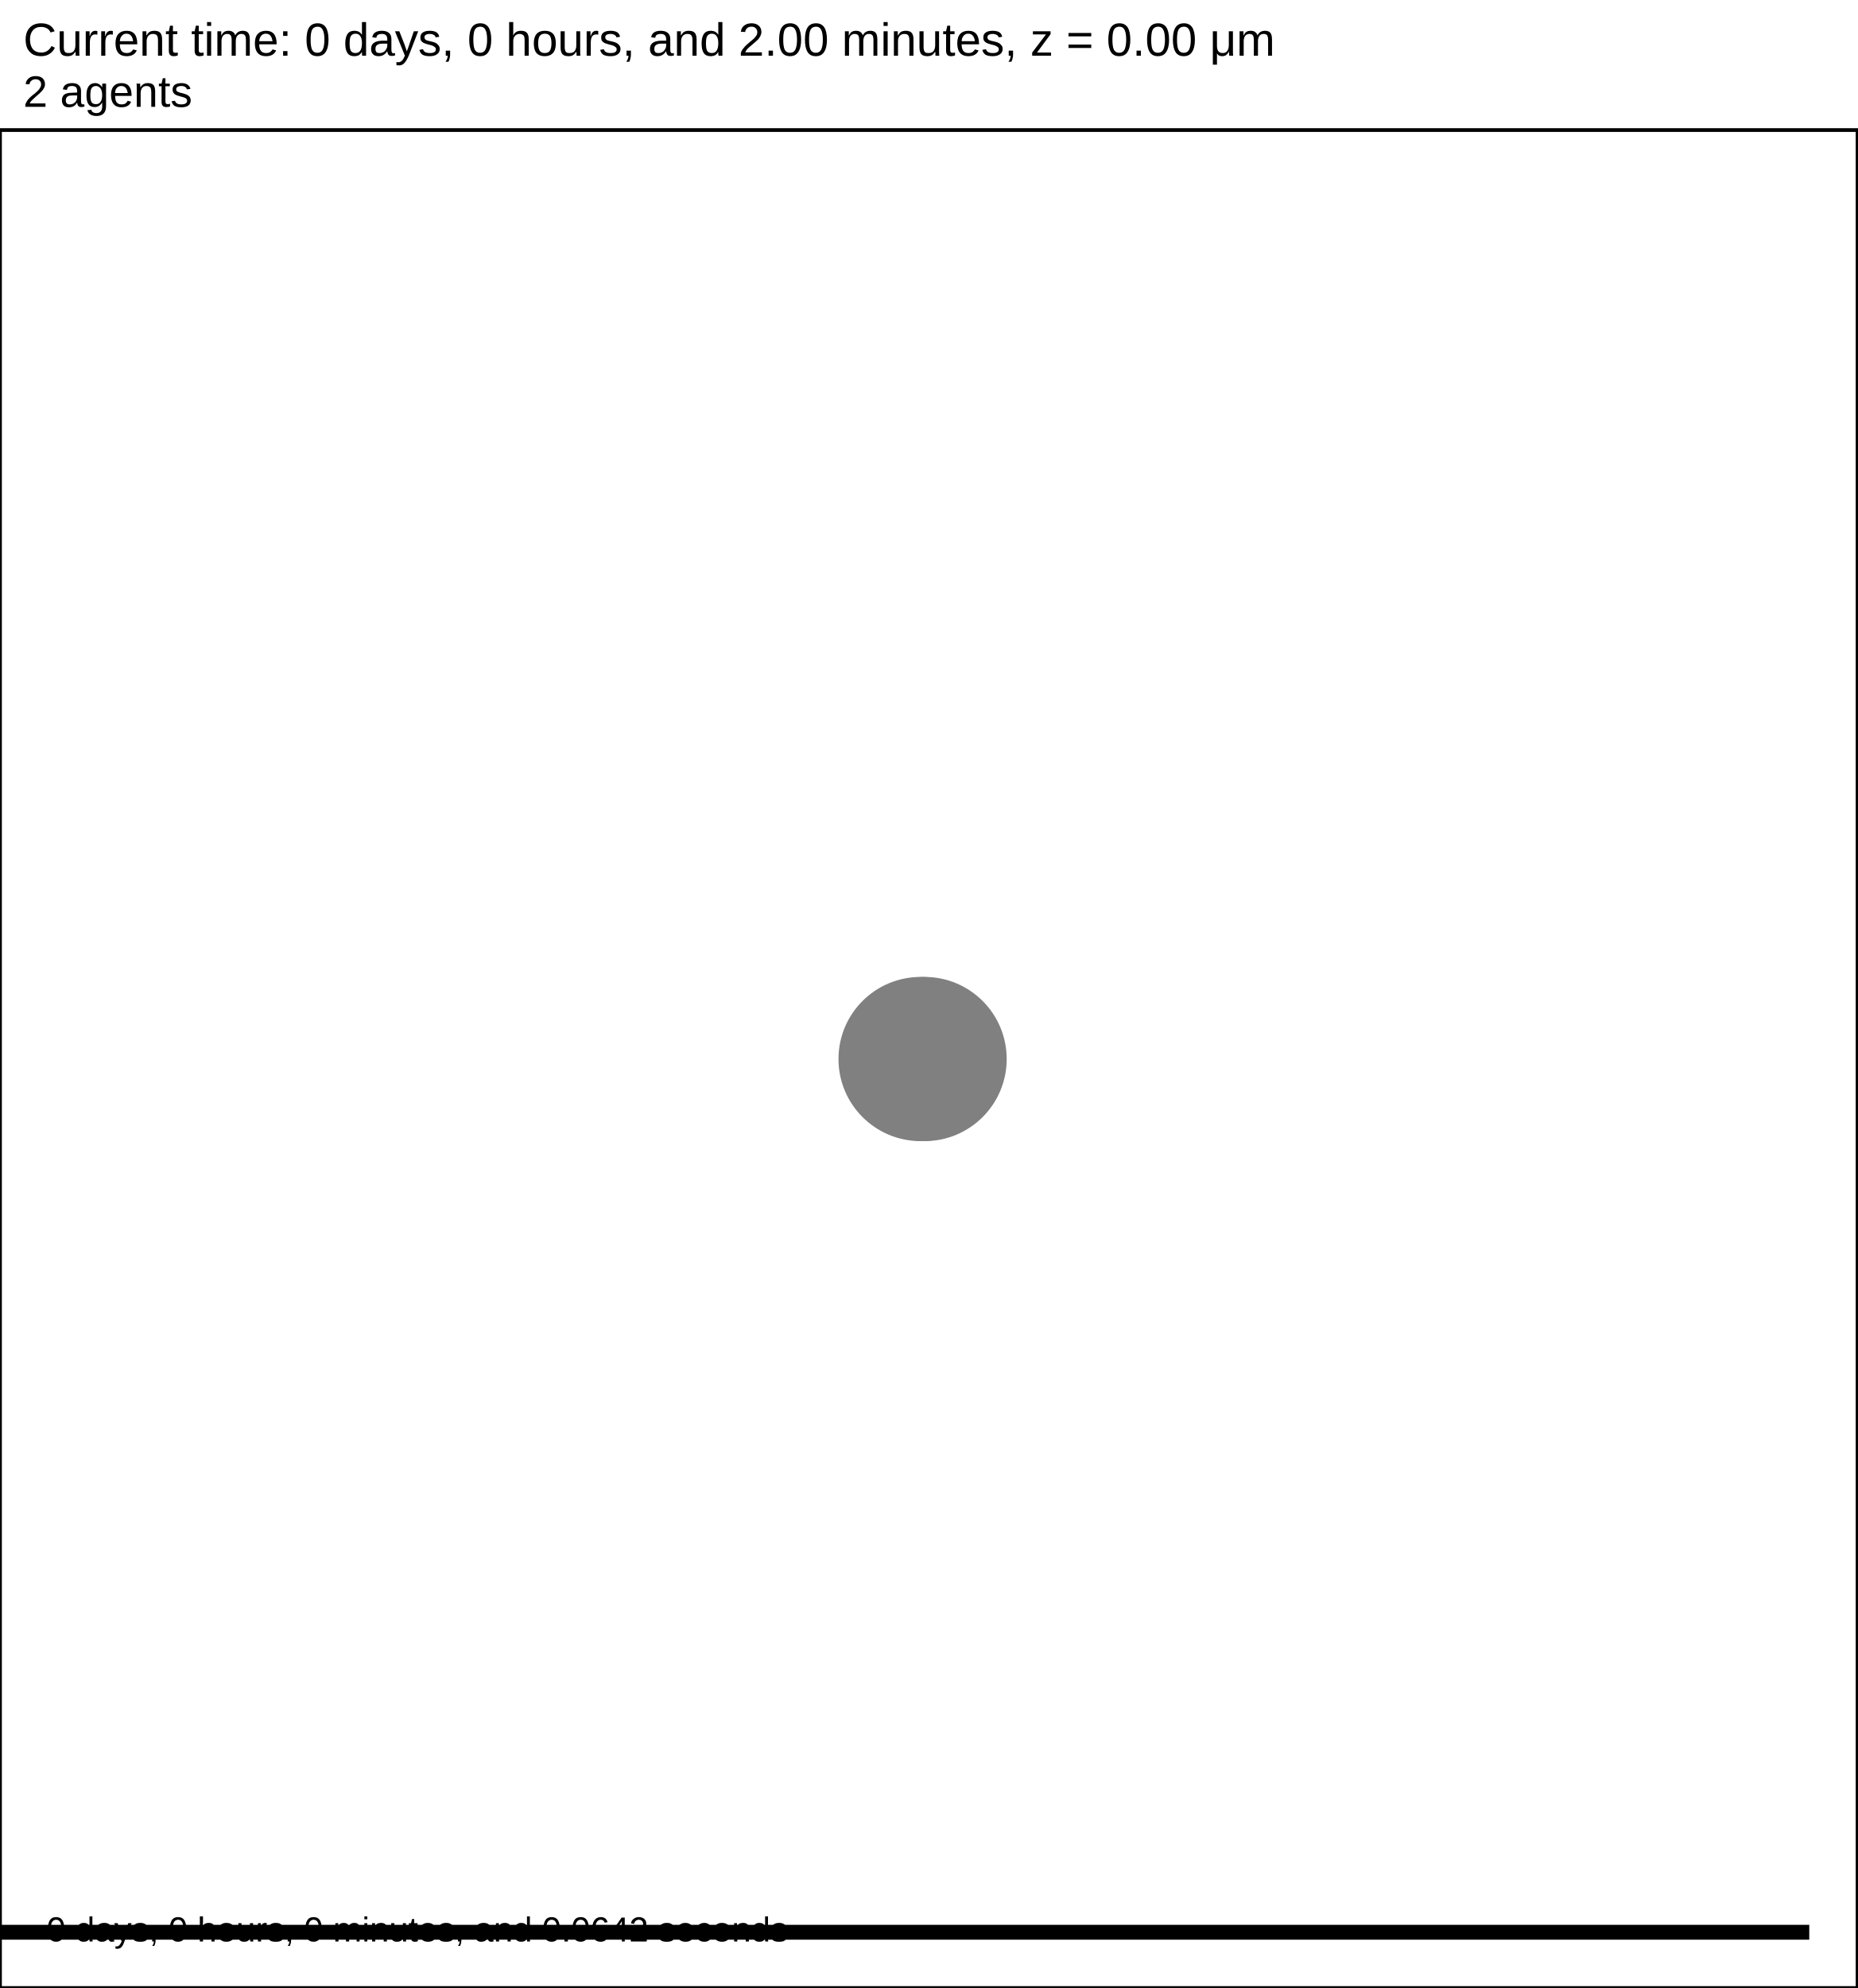
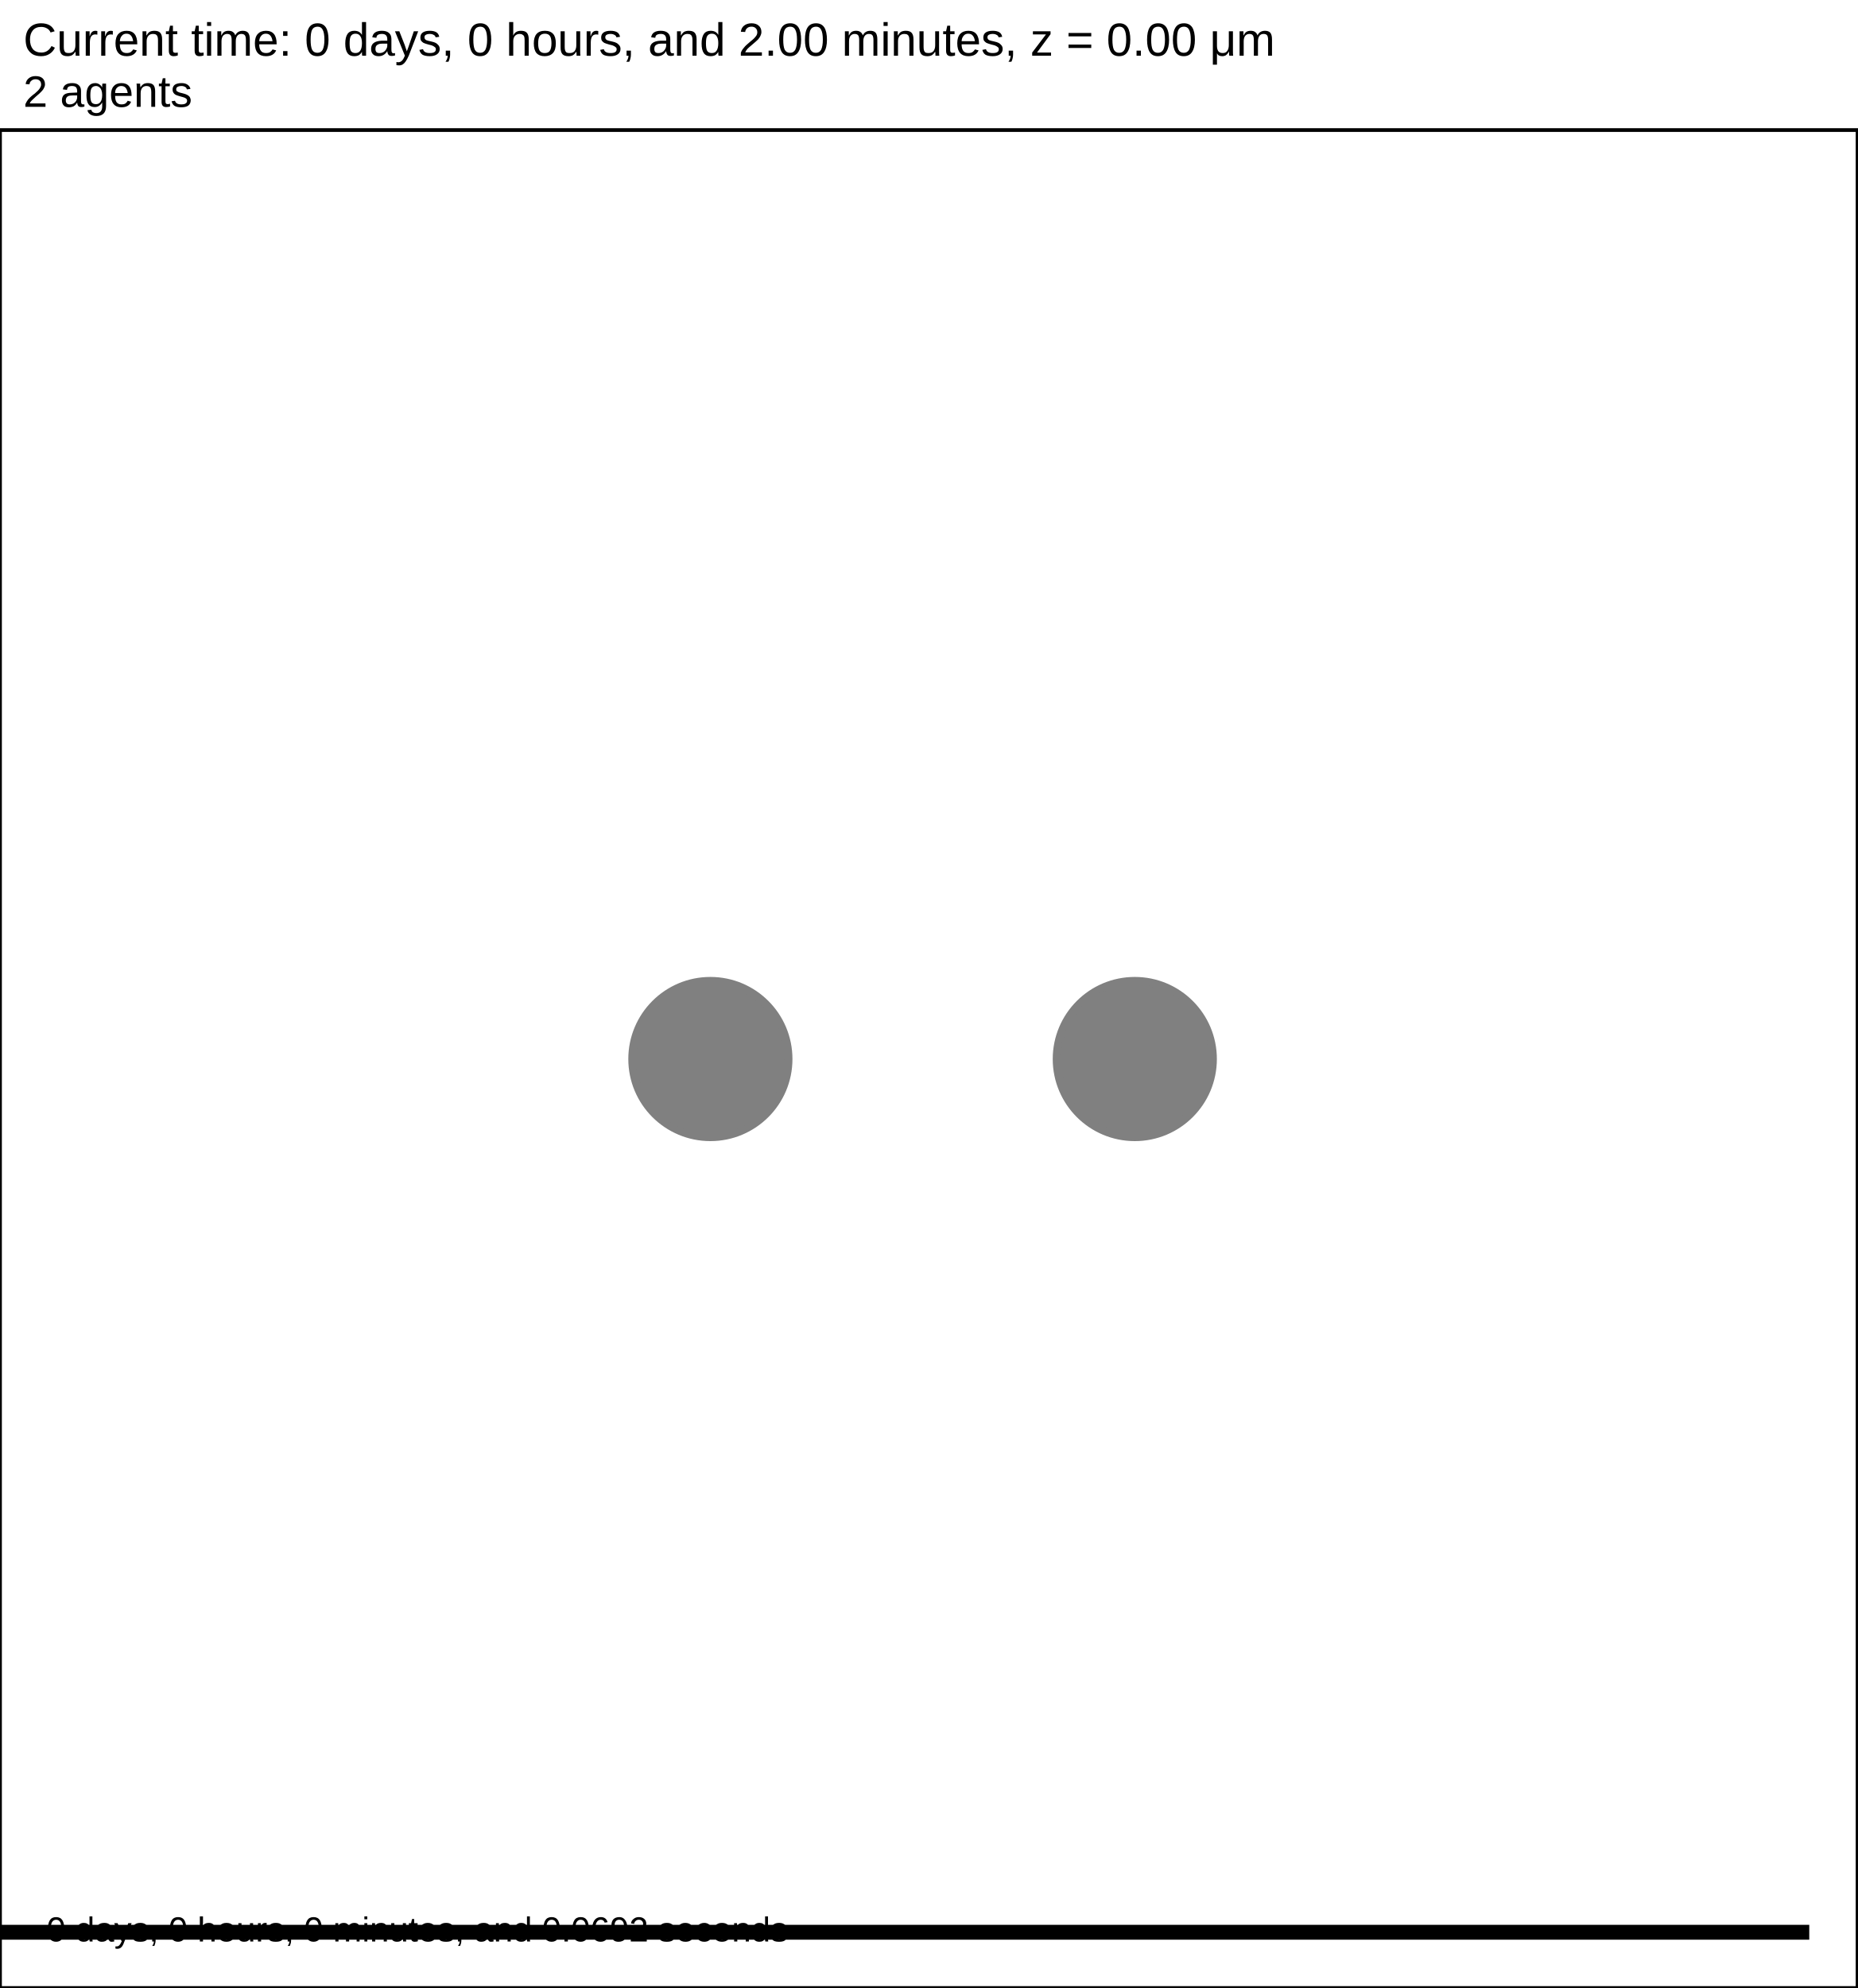
<svg xmlns="http://www.w3.org/2000/svg" version="1.1" width="120" height="128.4" id="svg2">
  <rect x="0" y="0" width="120" height="128.4" stroke-width="0.24" stroke="white" fill="white" />
  <text x="1.5" y="3.6" font-family="Arial" font-size="3" fill="black">
   Current time: 0 days, 0 hours, and 2.00 minutes, z = 0.00 μm
  </text>
  <text x="1.5" y="6.9" font-family="Arial" font-size="2.85" fill="black">
   2 agents
  </text>
  <g id="tissue" transform="translate(0,128.4) scale(1,-1)">
    <g id="ECM">
  </g>
    <g id="cells">
      <g id="cell0" type="agent" dead="false">
-         <circle cx="59.469" cy="60" r="5" stroke-width="0.5" stroke="black" fill="grey" />
-         <circle cx="59.469" cy="60" r="5.052" stroke-width="0.5" stroke="grey" fill="grey" />
+         <circle cx="45.891" cy="60" r="5" stroke-width="0.5" stroke="black" fill="grey" />
+         <circle cx="45.891" cy="60" r="5.052" stroke-width="0.5" stroke="grey" fill="grey" />
      </g>
      <g id="cell1" type="agent" dead="false">
-         <circle cx="59.731" cy="60" r="5" stroke-width="0.5" stroke="black" fill="grey" />
-         <circle cx="59.731" cy="60" r="5.052" stroke-width="0.5" stroke="grey" fill="grey" />
+         <circle cx="73.309" cy="60" r="5" stroke-width="0.5" stroke="black" fill="grey" />
+         <circle cx="73.309" cy="60" r="5.052" stroke-width="0.5" stroke="grey" fill="grey" />
      </g>
    </g>
  </g>
  <rect x="-83" y="124.2" width="200" height="1.2" stroke-width="0.24" stroke="rgb(255,255,255)" fill="rgb(0,0,0)" />
  <text x="-82.25" y="123.45" font-family="Arial" font-size="3" fill="black">
   200 μm
  </text>
  <text x="3" y="125.4" font-family="Arial" font-size="2.25" fill="black">
-    0 days, 0 hours, 0 minutes, and 0.0642 seconds
+    0 days, 0 hours, 0 minutes, and 0.0692 seconds
  </text>
  <rect x="0" y="8.4" width="120" height="120" stroke-width="0.24" stroke="rgb(0,0,0)" fill="none" />
</svg>
